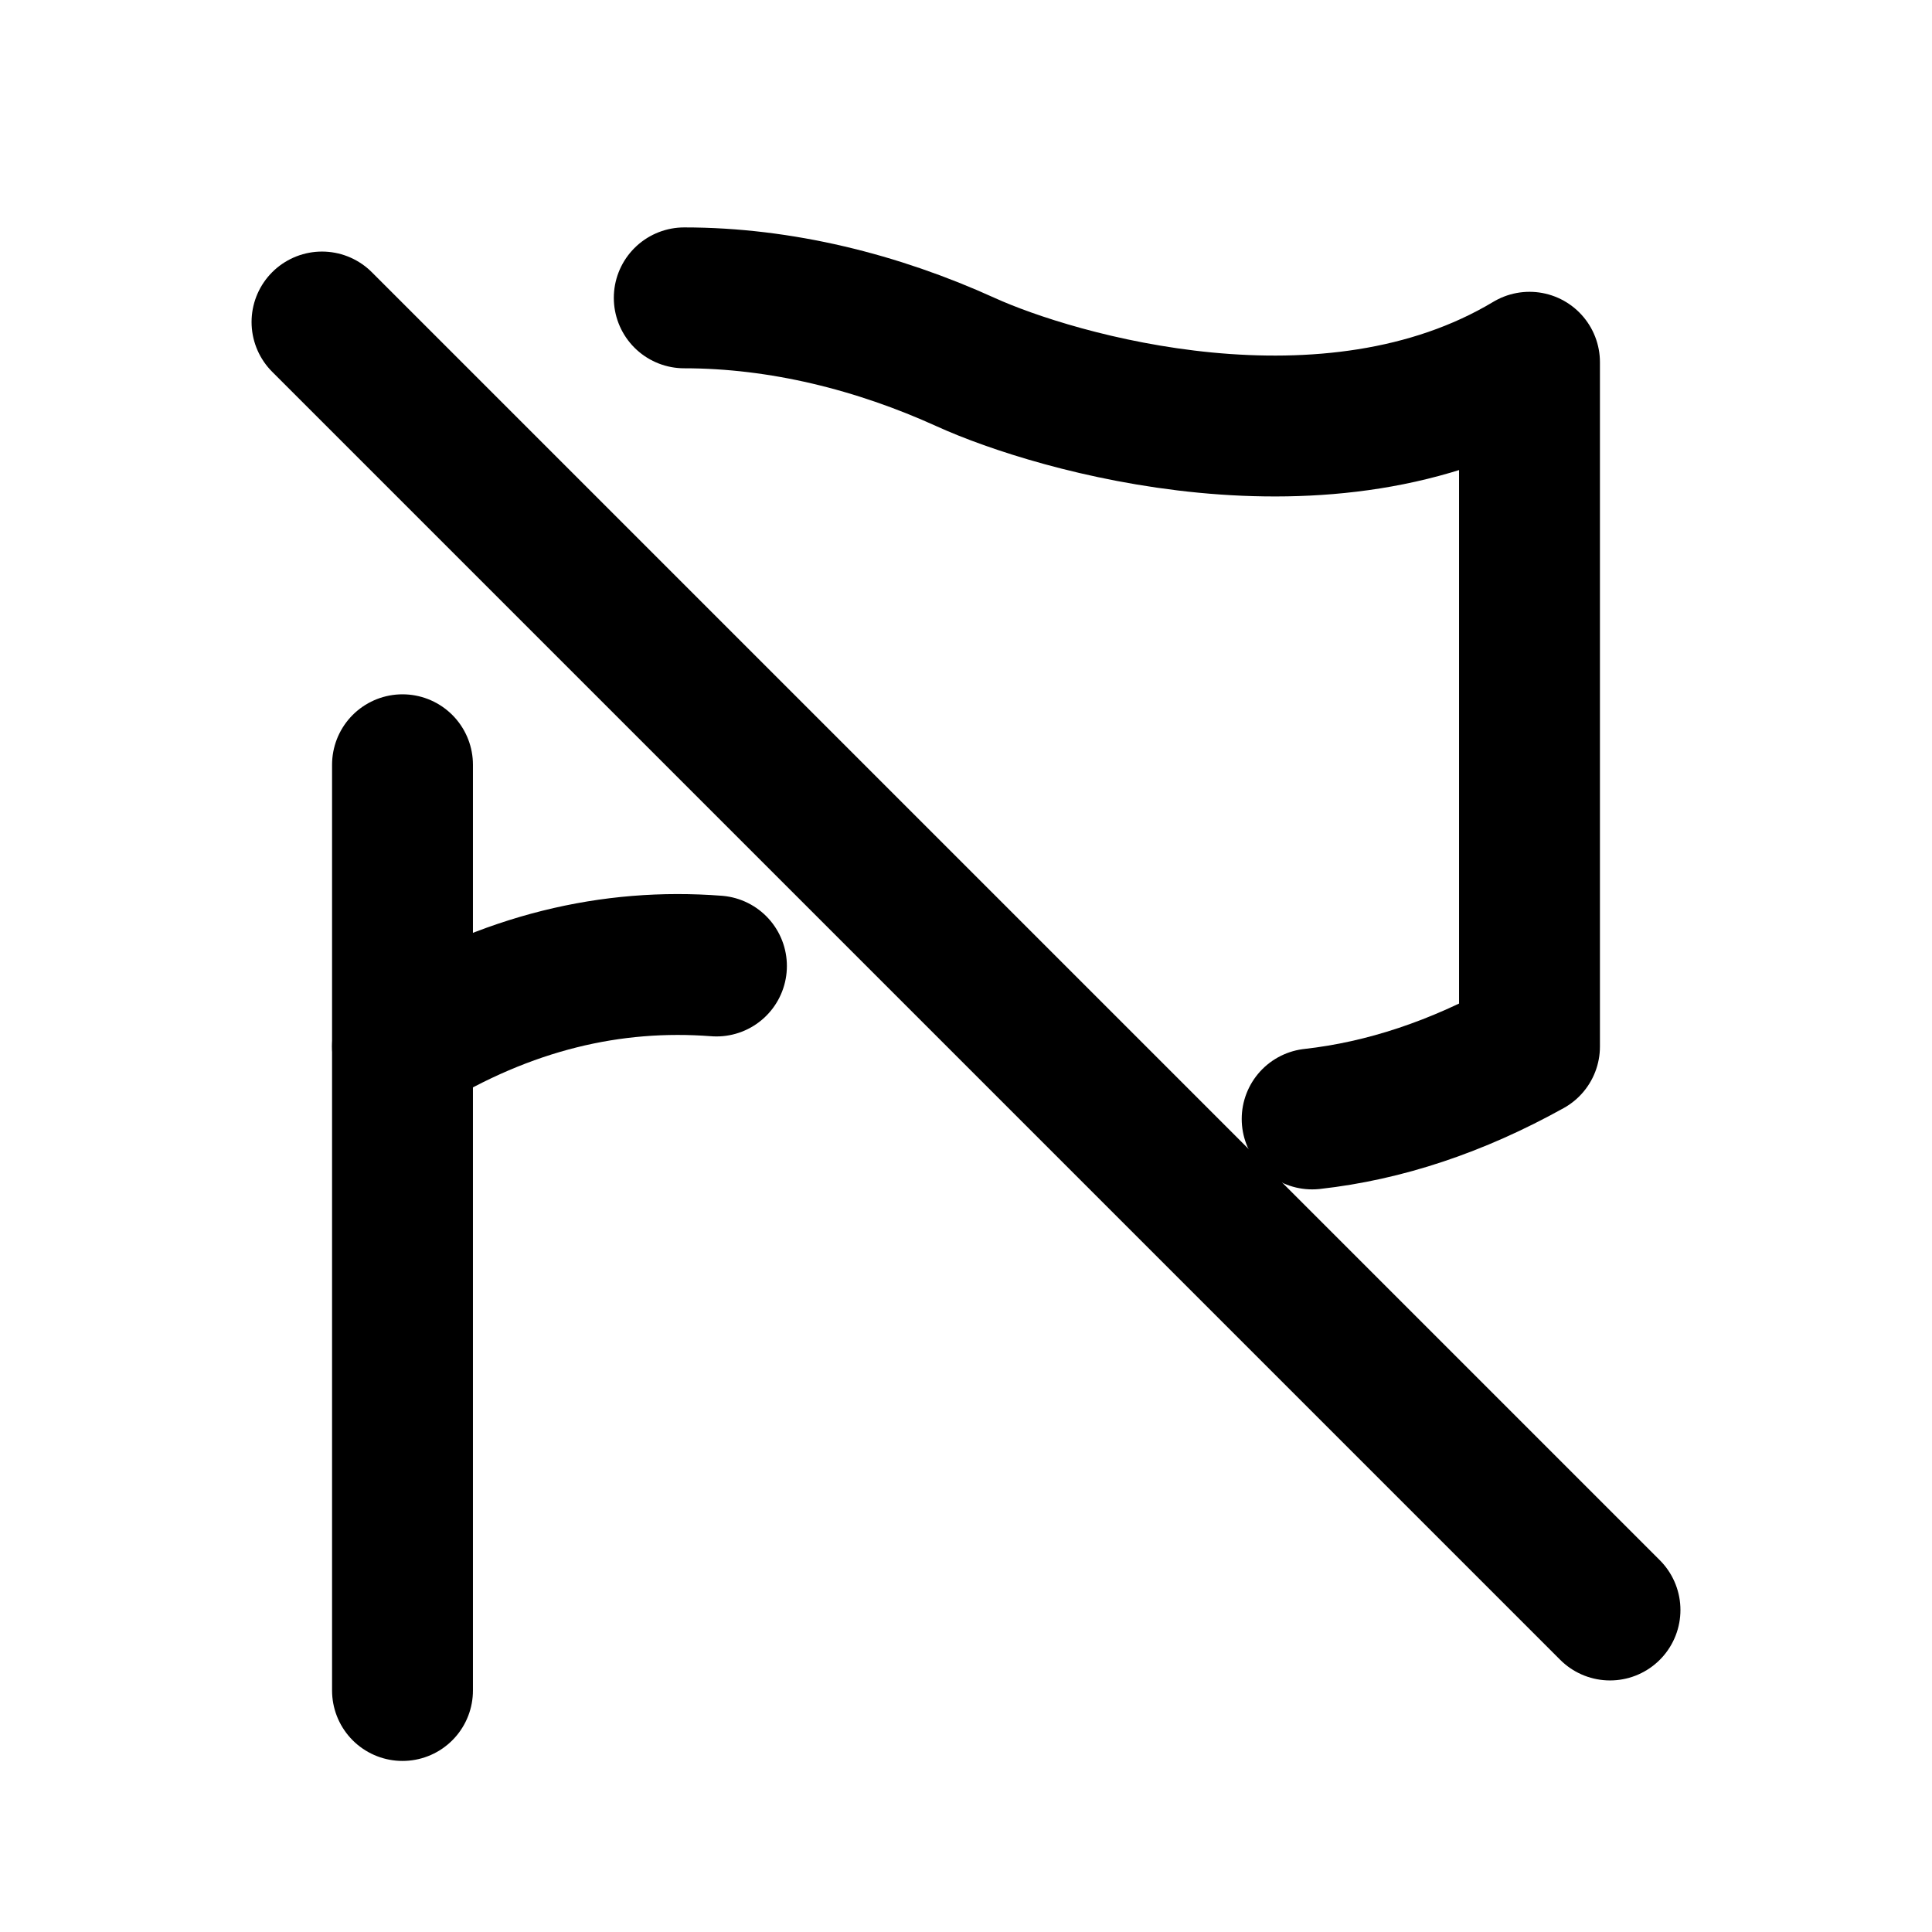
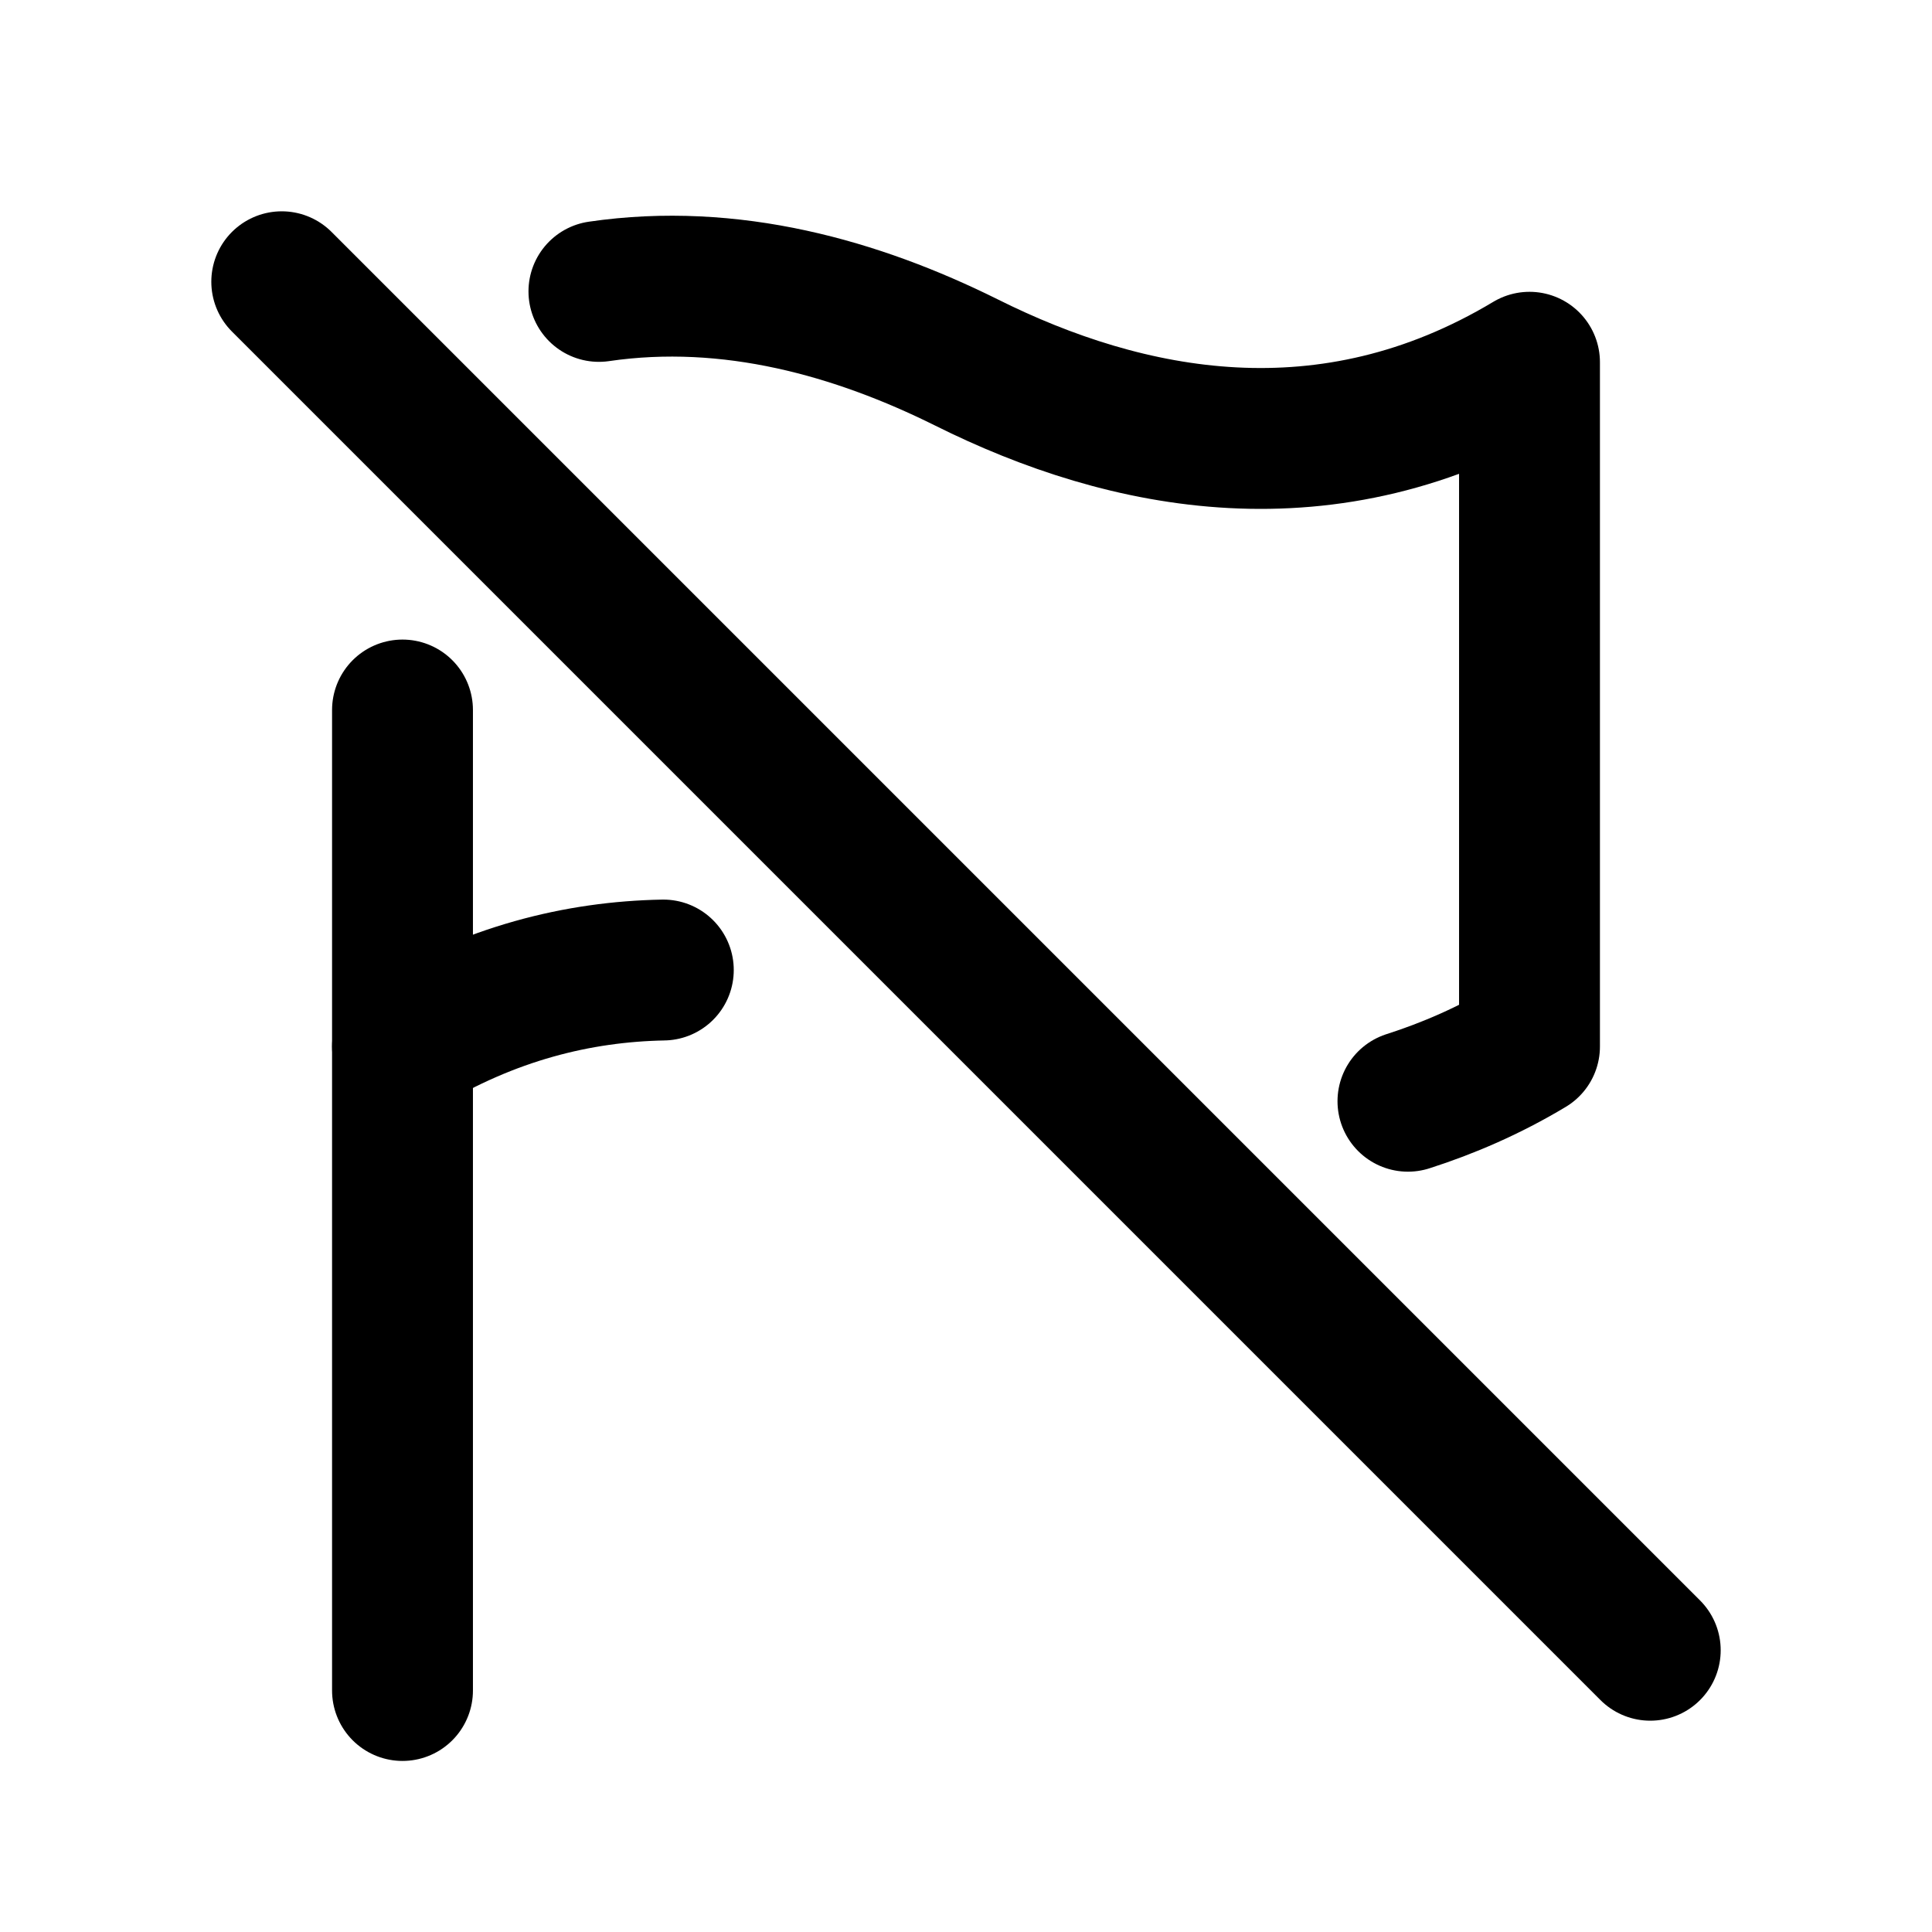
<svg xmlns="http://www.w3.org/2000/svg" width="24" height="24" viewBox="0 0 24 24" fill="none" stroke="currentColor" stroke-width="1.75" stroke-linecap="round" stroke-linejoin="round" class="afroicon afroicon-ui-flag-off">
-   <path d="M4 4L20 20" />
-   <path d="M5 21V9.5" />
-   <path d="M8.5 3.7C9.7 3.7 10.9 4 12 4.5S16.5 6 19 4.5V13C18.1 13.5 17.2 13.8 16.3 13.9" />
-   <path d="M5 13C6.3 12.2 7.6 11.9 8.9 12" />
+   <path d="M5 21L5 8.82" />
+   <path d="M7.44 3.62C9.08 3.38 10.65 3.83 12 4.5C14 5.5 16.5 6 19 4.5L19 13C18.5 13.3 17.99 13.52 17.49 13.68" />
+   <path d="M8.24 12.05C7.18 12.07 6.09 12.34 5 13" />
+   <path d="M3.5 3.5L20.5 20.5" />
</svg>
